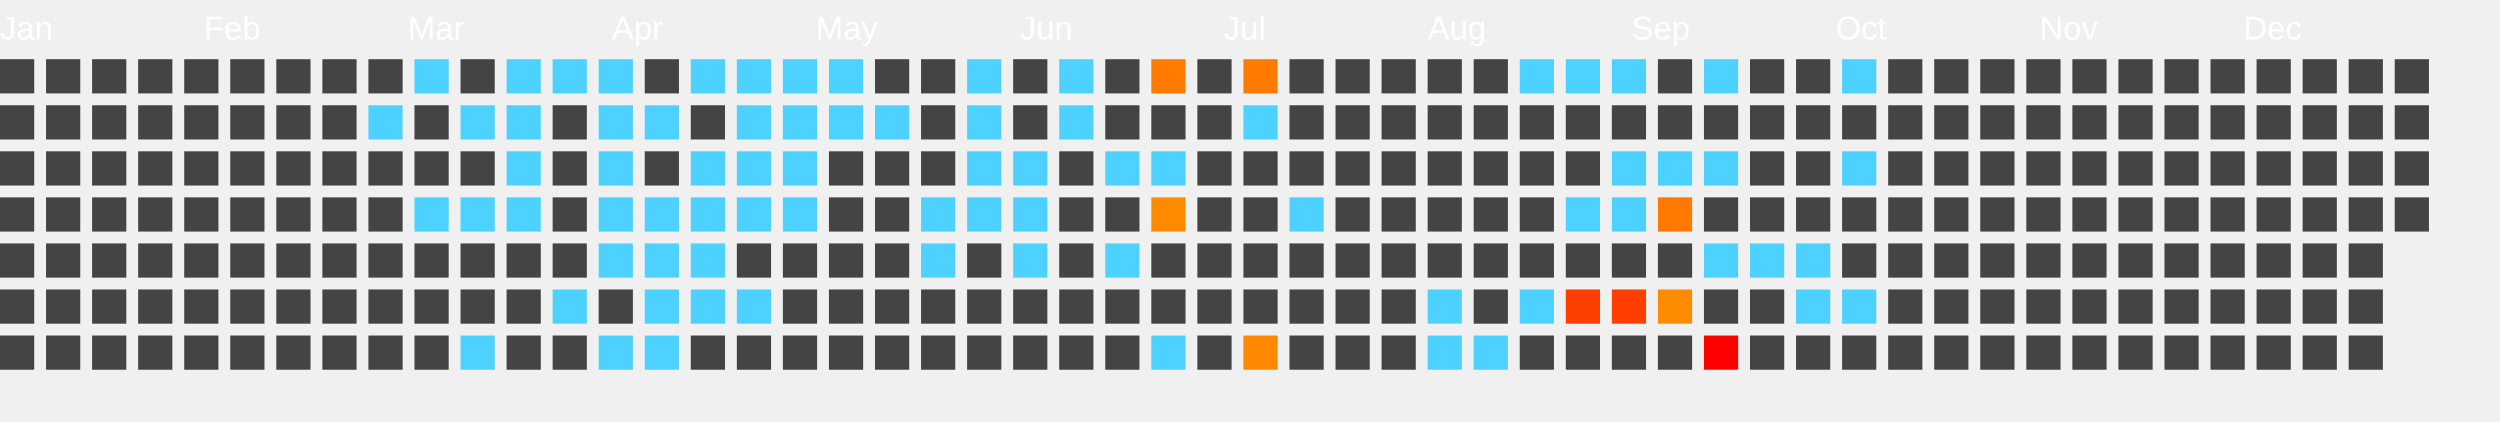
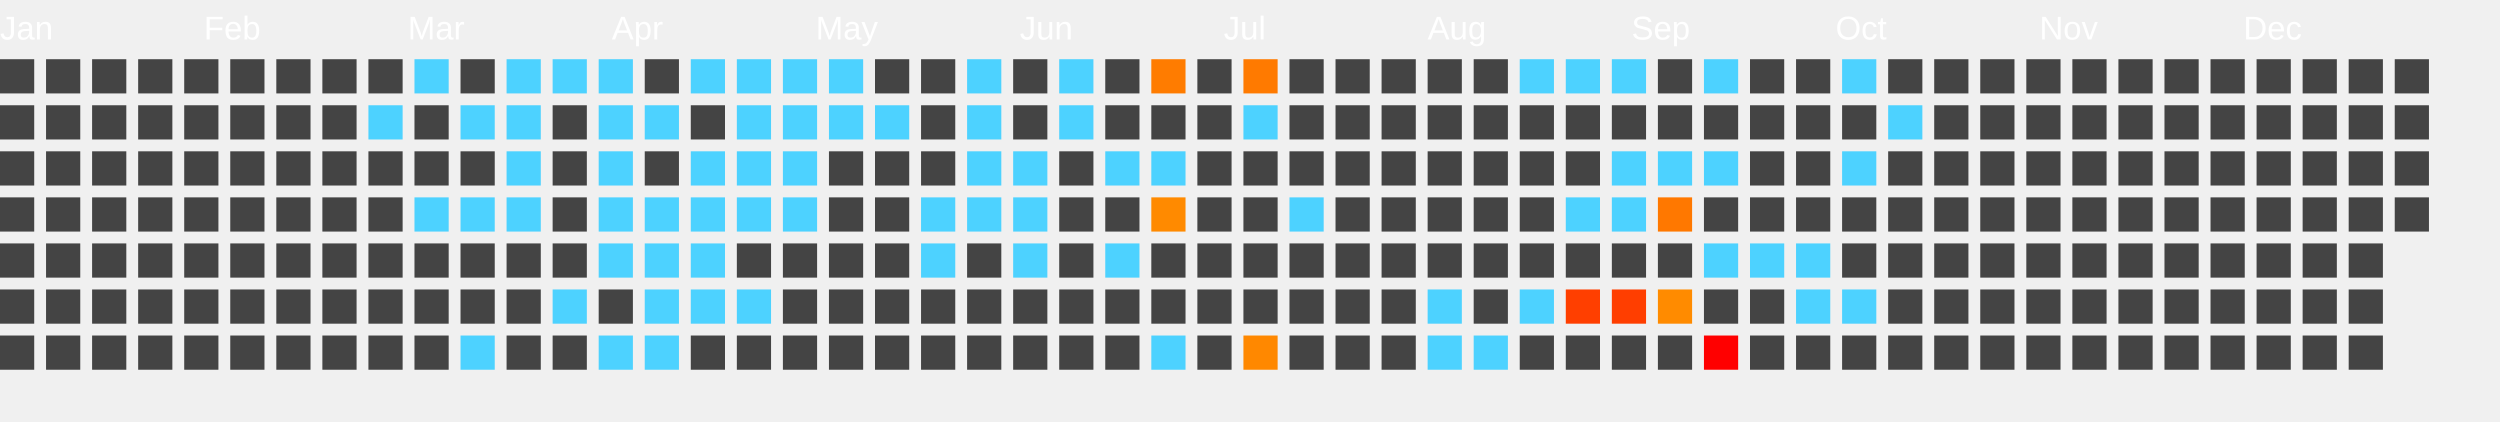
<svg xmlns="http://www.w3.org/2000/svg" baseProfile="full" height="32mm" version="1.1" viewBox="0,0,190,32" width="190mm">
  <defs />
  <rect fill="none" height="32" width="190" x="0" y="0" />
  <text fill="#FFFFFF" style="font-size:2.5px; font-family:Arial" x="0.0" y="3.0">Jan</text>
  <text fill="#FFFFFF" style="font-size:2.5px; font-family:Arial" x="15.5" y="3.0">Feb</text>
  <text fill="#FFFFFF" style="font-size:2.5px; font-family:Arial" x="31.0" y="3.0">Mar</text>
  <text fill="#FFFFFF" style="font-size:2.5px; font-family:Arial" x="46.5" y="3.0">Apr</text>
  <text fill="#FFFFFF" style="font-size:2.5px; font-family:Arial" x="62.0" y="3.0">May</text>
  <text fill="#FFFFFF" style="font-size:2.5px; font-family:Arial" x="77.5" y="3.0">Jun</text>
  <text fill="#FFFFFF" style="font-size:2.5px; font-family:Arial" x="93.0" y="3.0">Jul</text>
  <text fill="#FFFFFF" style="font-size:2.5px; font-family:Arial" x="108.5" y="3.0">Aug</text>
  <text fill="#FFFFFF" style="font-size:2.5px; font-family:Arial" x="124.0" y="3.0">Sep</text>
  <text fill="#FFFFFF" style="font-size:2.5px; font-family:Arial" x="139.5" y="3.0">Oct</text>
  <text fill="#FFFFFF" style="font-size:2.5px; font-family:Arial" x="155.0" y="3.0">Nov</text>
  <text fill="#FFFFFF" style="font-size:2.5px; font-family:Arial" x="170.5" y="3.0">Dec</text>
  <rect fill="#444444" height="2.6" width="2.6" x="0.0" y="4.5" />
  <rect fill="#444444" height="2.6" width="2.6" x="0.0" y="8.0" />
  <rect fill="#444444" height="2.6" width="2.6" x="0.0" y="11.5" />
  <rect fill="#444444" height="2.6" width="2.6" x="0.0" y="15.0" />
  <rect fill="#444444" height="2.6" width="2.6" x="0.0" y="18.5" />
  <rect fill="#444444" height="2.6" width="2.6" x="0.0" y="22.0" />
  <rect fill="#444444" height="2.6" width="2.6" x="0.0" y="25.5" />
  <rect fill="#444444" height="2.6" width="2.6" x="3.5" y="4.5" />
  <rect fill="#444444" height="2.6" width="2.6" x="3.5" y="8.0" />
  <rect fill="#444444" height="2.6" width="2.6" x="3.5" y="11.5" />
  <rect fill="#444444" height="2.6" width="2.6" x="3.5" y="15.0" />
  <rect fill="#444444" height="2.6" width="2.6" x="3.5" y="18.5" />
  <rect fill="#444444" height="2.6" width="2.6" x="3.5" y="22.0" />
  <rect fill="#444444" height="2.6" width="2.6" x="3.5" y="25.5" />
  <rect fill="#444444" height="2.6" width="2.6" x="7.0" y="4.5" />
  <rect fill="#444444" height="2.6" width="2.6" x="7.0" y="8.0" />
  <rect fill="#444444" height="2.6" width="2.6" x="7.0" y="11.5" />
  <rect fill="#444444" height="2.6" width="2.6" x="7.0" y="15.0" />
  <rect fill="#444444" height="2.6" width="2.6" x="7.0" y="18.5" />
  <rect fill="#444444" height="2.6" width="2.6" x="7.0" y="22.0" />
  <rect fill="#444444" height="2.6" width="2.6" x="7.0" y="25.5" />
  <rect fill="#444444" height="2.6" width="2.6" x="10.5" y="4.5" />
  <rect fill="#444444" height="2.6" width="2.6" x="10.5" y="8.0" />
  <rect fill="#444444" height="2.6" width="2.6" x="10.5" y="11.5" />
  <rect fill="#444444" height="2.6" width="2.6" x="10.5" y="15.0" />
  <rect fill="#444444" height="2.6" width="2.6" x="10.5" y="18.5" />
  <rect fill="#444444" height="2.6" width="2.6" x="10.5" y="22.0" />
  <rect fill="#444444" height="2.6" width="2.6" x="10.5" y="25.5" />
  <rect fill="#444444" height="2.6" width="2.6" x="14.0" y="4.5" />
  <rect fill="#444444" height="2.6" width="2.6" x="14.0" y="8.0" />
  <rect fill="#444444" height="2.6" width="2.6" x="14.0" y="11.5" />
  <rect fill="#444444" height="2.6" width="2.6" x="14.0" y="15.0" />
  <rect fill="#444444" height="2.6" width="2.6" x="14.0" y="18.5" />
  <rect fill="#444444" height="2.6" width="2.6" x="14.0" y="22.0" />
  <rect fill="#444444" height="2.6" width="2.6" x="14.0" y="25.5" />
  <rect fill="#444444" height="2.6" width="2.6" x="17.5" y="4.5" />
  <rect fill="#444444" height="2.6" width="2.6" x="17.5" y="8.0" />
  <rect fill="#444444" height="2.6" width="2.6" x="17.5" y="11.5" />
  <rect fill="#444444" height="2.6" width="2.6" x="17.5" y="15.0" />
  <rect fill="#444444" height="2.6" width="2.6" x="17.5" y="18.5" />
  <rect fill="#444444" height="2.6" width="2.6" x="17.5" y="22.0" />
  <rect fill="#444444" height="2.6" width="2.6" x="17.5" y="25.5" />
  <rect fill="#444444" height="2.6" width="2.6" x="21.0" y="4.5" />
  <rect fill="#444444" height="2.6" width="2.6" x="21.0" y="8.0" />
  <rect fill="#444444" height="2.6" width="2.6" x="21.0" y="11.5" />
  <rect fill="#444444" height="2.6" width="2.6" x="21.0" y="15.0" />
  <rect fill="#444444" height="2.6" width="2.6" x="21.0" y="18.5" />
  <rect fill="#444444" height="2.6" width="2.6" x="21.0" y="22.0" />
  <rect fill="#444444" height="2.6" width="2.6" x="21.0" y="25.5" />
  <rect fill="#444444" height="2.6" width="2.6" x="24.5" y="4.5" />
  <rect fill="#444444" height="2.6" width="2.6" x="24.5" y="8.0" />
  <rect fill="#444444" height="2.6" width="2.6" x="24.5" y="11.5" />
  <rect fill="#444444" height="2.6" width="2.6" x="24.5" y="15.0" />
  <rect fill="#444444" height="2.6" width="2.6" x="24.5" y="18.5" />
  <rect fill="#444444" height="2.6" width="2.6" x="24.5" y="22.0" />
  <rect fill="#444444" height="2.6" width="2.6" x="24.5" y="25.5" />
  <rect fill="#444444" height="2.6" width="2.6" x="28.0" y="4.5" />
  <rect fill="#4dd2ff" height="2.6" width="2.6" x="28.0" y="8.0" />
  <rect fill="#444444" height="2.6" width="2.6" x="28.0" y="11.5" />
  <rect fill="#444444" height="2.6" width="2.6" x="28.0" y="15.0" />
  <rect fill="#444444" height="2.6" width="2.6" x="28.0" y="18.5" />
  <rect fill="#444444" height="2.6" width="2.6" x="28.0" y="22.0" />
  <rect fill="#444444" height="2.6" width="2.6" x="28.0" y="25.5" />
  <rect fill="#4dd2ff" height="2.6" width="2.6" x="31.5" y="4.5" />
  <rect fill="#444444" height="2.6" width="2.6" x="31.5" y="8.0" />
  <rect fill="#444444" height="2.6" width="2.6" x="31.5" y="11.5" />
  <rect fill="#4dd2ff" height="2.6" width="2.6" x="31.5" y="15.0" />
  <rect fill="#444444" height="2.6" width="2.6" x="31.5" y="18.5" />
  <rect fill="#444444" height="2.6" width="2.6" x="31.5" y="22.0" />
  <rect fill="#444444" height="2.6" width="2.6" x="31.5" y="25.5" />
  <rect fill="#444444" height="2.6" width="2.6" x="35.0" y="4.5" />
  <rect fill="#4dd2ff" height="2.6" width="2.6" x="35.0" y="8.0" />
  <rect fill="#444444" height="2.6" width="2.6" x="35.0" y="11.5" />
  <rect fill="#4dd2ff" height="2.6" width="2.6" x="35.0" y="15.0" />
  <rect fill="#444444" height="2.6" width="2.6" x="35.0" y="18.5" />
  <rect fill="#444444" height="2.6" width="2.6" x="35.0" y="22.0" />
  <rect fill="#4dd2ff" height="2.6" width="2.6" x="35.0" y="25.5" />
  <rect fill="#4dd2ff" height="2.6" width="2.6" x="38.5" y="4.5" />
  <rect fill="#4dd2ff" height="2.6" width="2.6" x="38.5" y="8.0" />
  <rect fill="#4dd2ff" height="2.6" width="2.6" x="38.5" y="11.5" />
  <rect fill="#4dd2ff" height="2.6" width="2.6" x="38.5" y="15.0" />
  <rect fill="#444444" height="2.6" width="2.6" x="38.5" y="18.5" />
  <rect fill="#444444" height="2.6" width="2.6" x="38.5" y="22.0" />
  <rect fill="#444444" height="2.6" width="2.6" x="38.5" y="25.5" />
  <rect fill="#4dd2ff" height="2.6" width="2.6" x="42.0" y="4.5" />
  <rect fill="#444444" height="2.6" width="2.6" x="42.0" y="8.0" />
  <rect fill="#444444" height="2.6" width="2.6" x="42.0" y="11.5" />
  <rect fill="#444444" height="2.6" width="2.6" x="42.0" y="15.0" />
  <rect fill="#444444" height="2.6" width="2.6" x="42.0" y="18.5" />
  <rect fill="#4dd2ff" height="2.6" width="2.6" x="42.0" y="22.0" />
  <rect fill="#444444" height="2.6" width="2.6" x="42.0" y="25.5" />
  <rect fill="#4dd2ff" height="2.6" width="2.6" x="45.5" y="4.5" />
  <rect fill="#4dd2ff" height="2.6" width="2.6" x="45.5" y="8.0" />
  <rect fill="#4dd2ff" height="2.6" width="2.6" x="45.5" y="11.5" />
  <rect fill="#4dd2ff" height="2.6" width="2.6" x="45.5" y="15.0" />
  <rect fill="#4dd2ff" height="2.6" width="2.6" x="45.5" y="18.5" />
  <rect fill="#444444" height="2.6" width="2.6" x="45.5" y="22.0" />
  <rect fill="#4dd2ff" height="2.6" width="2.6" x="45.5" y="25.5" />
  <rect fill="#444444" height="2.6" width="2.6" x="49.0" y="4.5" />
  <rect fill="#4dd2ff" height="2.6" width="2.6" x="49.0" y="8.0" />
  <rect fill="#444444" height="2.6" width="2.6" x="49.0" y="11.5" />
  <rect fill="#4dd2ff" height="2.6" width="2.6" x="49.0" y="15.0" />
  <rect fill="#4dd2ff" height="2.6" width="2.6" x="49.0" y="18.5" />
  <rect fill="#4dd2ff" height="2.6" width="2.6" x="49.0" y="22.0" />
  <rect fill="#4dd2ff" height="2.6" width="2.6" x="49.0" y="25.5" />
  <rect fill="#4dd2ff" height="2.6" width="2.6" x="52.5" y="4.5" />
  <rect fill="#444444" height="2.6" width="2.6" x="52.5" y="8.0" />
  <rect fill="#4dd2ff" height="2.6" width="2.6" x="52.5" y="11.5" />
  <rect fill="#4dd2ff" height="2.6" width="2.6" x="52.5" y="15.0" />
  <rect fill="#4dd2ff" height="2.6" width="2.6" x="52.5" y="18.5" />
  <rect fill="#4dd2ff" height="2.6" width="2.6" x="52.5" y="22.0" />
  <rect fill="#444444" height="2.6" width="2.6" x="52.5" y="25.5" />
  <rect fill="#4dd2ff" height="2.6" width="2.6" x="56.0" y="4.5" />
  <rect fill="#4dd2ff" height="2.6" width="2.6" x="56.0" y="8.0" />
  <rect fill="#4dd2ff" height="2.6" width="2.6" x="56.0" y="11.5" />
  <rect fill="#4dd2ff" height="2.6" width="2.6" x="56.0" y="15.0" />
  <rect fill="#444444" height="2.6" width="2.6" x="56.0" y="18.5" />
  <rect fill="#4dd2ff" height="2.6" width="2.6" x="56.0" y="22.0" />
  <rect fill="#444444" height="2.6" width="2.6" x="56.0" y="25.5" />
  <rect fill="#4dd2ff" height="2.6" width="2.6" x="59.5" y="4.5" />
  <rect fill="#4dd2ff" height="2.6" width="2.6" x="59.5" y="8.0" />
  <rect fill="#4dd2ff" height="2.6" width="2.6" x="59.5" y="11.5" />
  <rect fill="#4dd2ff" height="2.6" width="2.6" x="59.5" y="15.0" />
  <rect fill="#444444" height="2.6" width="2.6" x="59.5" y="18.5" />
  <rect fill="#444444" height="2.6" width="2.6" x="59.5" y="22.0" />
  <rect fill="#444444" height="2.6" width="2.6" x="59.5" y="25.5" />
  <rect fill="#4dd2ff" height="2.6" width="2.6" x="63.0" y="4.5" />
  <rect fill="#4dd2ff" height="2.6" width="2.6" x="63.0" y="8.0" />
  <rect fill="#444444" height="2.6" width="2.6" x="63.0" y="11.5" />
  <rect fill="#444444" height="2.6" width="2.6" x="63.0" y="15.0" />
  <rect fill="#444444" height="2.6" width="2.6" x="63.0" y="18.5" />
  <rect fill="#444444" height="2.6" width="2.6" x="63.0" y="22.0" />
  <rect fill="#444444" height="2.6" width="2.6" x="63.0" y="25.5" />
  <rect fill="#444444" height="2.6" width="2.6" x="66.5" y="4.5" />
  <rect fill="#4dd2ff" height="2.6" width="2.6" x="66.5" y="8.0" />
  <rect fill="#444444" height="2.6" width="2.6" x="66.5" y="11.5" />
  <rect fill="#444444" height="2.6" width="2.6" x="66.5" y="15.0" />
  <rect fill="#444444" height="2.6" width="2.6" x="66.5" y="18.5" />
  <rect fill="#444444" height="2.6" width="2.6" x="66.5" y="22.0" />
  <rect fill="#444444" height="2.6" width="2.6" x="66.5" y="25.5" />
  <rect fill="#444444" height="2.6" width="2.6" x="70.0" y="4.5" />
  <rect fill="#444444" height="2.6" width="2.6" x="70.0" y="8.0" />
  <rect fill="#444444" height="2.6" width="2.6" x="70.0" y="11.5" />
  <rect fill="#4dd2ff" height="2.6" width="2.6" x="70.0" y="15.0" />
  <rect fill="#4dd2ff" height="2.6" width="2.6" x="70.0" y="18.5" />
  <rect fill="#444444" height="2.6" width="2.6" x="70.0" y="22.0" />
  <rect fill="#444444" height="2.6" width="2.6" x="70.0" y="25.5" />
  <rect fill="#4dd2ff" height="2.6" width="2.6" x="73.5" y="4.5" />
  <rect fill="#4dd2ff" height="2.6" width="2.6" x="73.5" y="8.0" />
  <rect fill="#4dd2ff" height="2.6" width="2.6" x="73.5" y="11.5" />
  <rect fill="#4dd2ff" height="2.6" width="2.6" x="73.5" y="15.0" />
  <rect fill="#444444" height="2.6" width="2.6" x="73.5" y="18.5" />
  <rect fill="#444444" height="2.6" width="2.6" x="73.5" y="22.0" />
  <rect fill="#444444" height="2.6" width="2.6" x="73.5" y="25.5" />
  <rect fill="#444444" height="2.6" width="2.6" x="77.0" y="4.5" />
  <rect fill="#444444" height="2.6" width="2.6" x="77.0" y="8.0" />
  <rect fill="#4dd2ff" height="2.6" width="2.6" x="77.0" y="11.5" />
  <rect fill="#4dd2ff" height="2.6" width="2.6" x="77.0" y="15.0" />
  <rect fill="#4dd2ff" height="2.6" width="2.6" x="77.0" y="18.5" />
  <rect fill="#444444" height="2.6" width="2.6" x="77.0" y="22.0" />
  <rect fill="#444444" height="2.6" width="2.6" x="77.0" y="25.5" />
  <rect fill="#4dd2ff" height="2.6" width="2.6" x="80.5" y="4.5" />
  <rect fill="#4dd2ff" height="2.6" width="2.6" x="80.5" y="8.0" />
  <rect fill="#444444" height="2.6" width="2.6" x="80.5" y="11.5" />
  <rect fill="#444444" height="2.6" width="2.6" x="80.5" y="15.0" />
  <rect fill="#444444" height="2.6" width="2.6" x="80.5" y="18.5" />
  <rect fill="#444444" height="2.6" width="2.6" x="80.5" y="22.0" />
  <rect fill="#444444" height="2.6" width="2.6" x="80.5" y="25.5" />
  <rect fill="#444444" height="2.6" width="2.6" x="84.0" y="4.5" />
  <rect fill="#444444" height="2.6" width="2.6" x="84.0" y="8.0" />
  <rect fill="#4dd2ff" height="2.6" width="2.6" x="84.0" y="11.5" />
  <rect fill="#444444" height="2.6" width="2.6" x="84.0" y="15.0" />
  <rect fill="#4dd2ff" height="2.6" width="2.6" x="84.0" y="18.5" />
  <rect fill="#444444" height="2.6" width="2.6" x="84.0" y="22.0" />
  <rect fill="#444444" height="2.6" width="2.6" x="84.0" y="25.5" />
  <rect fill="#ff7c00" height="2.6" width="2.6" x="87.5" y="4.5" />
  <rect fill="#444444" height="2.6" width="2.6" x="87.5" y="8.0" />
  <rect fill="#4dd2ff" height="2.6" width="2.6" x="87.5" y="11.5" />
  <rect fill="#ff8a00" height="2.6" width="2.6" x="87.5" y="15.0" />
  <rect fill="#444444" height="2.6" width="2.6" x="87.5" y="18.5" />
  <rect fill="#444444" height="2.6" width="2.6" x="87.5" y="22.0" />
  <rect fill="#4dd2ff" height="2.6" width="2.6" x="87.5" y="25.5" />
  <rect fill="#444444" height="2.6" width="2.6" x="91.0" y="4.5" />
  <rect fill="#444444" height="2.6" width="2.6" x="91.0" y="8.0" />
  <rect fill="#444444" height="2.6" width="2.6" x="91.0" y="11.5" />
  <rect fill="#444444" height="2.6" width="2.6" x="91.0" y="15.0" />
  <rect fill="#444444" height="2.6" width="2.6" x="91.0" y="18.5" />
  <rect fill="#444444" height="2.6" width="2.6" x="91.0" y="22.0" />
  <rect fill="#444444" height="2.6" width="2.6" x="91.0" y="25.5" />
  <rect fill="#ff7a00" height="2.6" width="2.6" x="94.5" y="4.5" />
  <rect fill="#4dd2ff" height="2.6" width="2.6" x="94.5" y="8.0" />
  <rect fill="#444444" height="2.6" width="2.6" x="94.5" y="11.5" />
  <rect fill="#444444" height="2.6" width="2.6" x="94.5" y="15.0" />
  <rect fill="#444444" height="2.6" width="2.6" x="94.5" y="18.5" />
  <rect fill="#444444" height="2.6" width="2.6" x="94.5" y="22.0" />
  <rect fill="#ff8800" height="2.6" width="2.6" x="94.5" y="25.5" />
  <rect fill="#444444" height="2.6" width="2.6" x="98.0" y="4.5" />
  <rect fill="#444444" height="2.6" width="2.6" x="98.0" y="8.0" />
  <rect fill="#444444" height="2.6" width="2.6" x="98.0" y="11.5" />
  <rect fill="#4dd2ff" height="2.6" width="2.6" x="98.0" y="15.0" />
  <rect fill="#444444" height="2.6" width="2.6" x="98.0" y="18.5" />
  <rect fill="#444444" height="2.6" width="2.6" x="98.0" y="22.0" />
  <rect fill="#444444" height="2.6" width="2.6" x="98.0" y="25.5" />
  <rect fill="#444444" height="2.6" width="2.6" x="101.5" y="4.5" />
  <rect fill="#444444" height="2.6" width="2.6" x="101.5" y="8.0" />
  <rect fill="#444444" height="2.6" width="2.6" x="101.5" y="11.5" />
  <rect fill="#444444" height="2.6" width="2.6" x="101.5" y="15.0" />
  <rect fill="#444444" height="2.6" width="2.6" x="101.5" y="18.5" />
  <rect fill="#444444" height="2.6" width="2.6" x="101.5" y="22.0" />
  <rect fill="#444444" height="2.6" width="2.6" x="101.5" y="25.5" />
  <rect fill="#444444" height="2.6" width="2.6" x="105.0" y="4.5" />
  <rect fill="#444444" height="2.6" width="2.6" x="105.0" y="8.0" />
  <rect fill="#444444" height="2.6" width="2.6" x="105.0" y="11.5" />
  <rect fill="#444444" height="2.6" width="2.6" x="105.0" y="15.0" />
  <rect fill="#444444" height="2.6" width="2.6" x="105.0" y="18.5" />
  <rect fill="#444444" height="2.6" width="2.6" x="105.0" y="22.0" />
  <rect fill="#444444" height="2.6" width="2.6" x="105.0" y="25.5" />
  <rect fill="#444444" height="2.6" width="2.6" x="108.5" y="4.5" />
  <rect fill="#444444" height="2.6" width="2.6" x="108.5" y="8.0" />
  <rect fill="#444444" height="2.6" width="2.6" x="108.5" y="11.5" />
  <rect fill="#444444" height="2.6" width="2.6" x="108.5" y="15.0" />
  <rect fill="#444444" height="2.6" width="2.6" x="108.5" y="18.5" />
  <rect fill="#4dd2ff" height="2.6" width="2.6" x="108.5" y="22.0" />
  <rect fill="#4dd2ff" height="2.6" width="2.6" x="108.5" y="25.5" />
  <rect fill="#444444" height="2.6" width="2.6" x="112.0" y="4.5" />
  <rect fill="#444444" height="2.6" width="2.6" x="112.0" y="8.0" />
  <rect fill="#444444" height="2.6" width="2.6" x="112.0" y="11.5" />
  <rect fill="#444444" height="2.6" width="2.6" x="112.0" y="15.0" />
  <rect fill="#444444" height="2.6" width="2.6" x="112.0" y="18.5" />
  <rect fill="#444444" height="2.6" width="2.6" x="112.0" y="22.0" />
  <rect fill="#4dd2ff" height="2.6" width="2.6" x="112.0" y="25.5" />
  <rect fill="#4dd2ff" height="2.6" width="2.6" x="115.5" y="4.5" />
  <rect fill="#444444" height="2.6" width="2.6" x="115.5" y="8.0" />
  <rect fill="#444444" height="2.6" width="2.6" x="115.5" y="11.5" />
  <rect fill="#444444" height="2.6" width="2.6" x="115.5" y="15.0" />
  <rect fill="#444444" height="2.6" width="2.6" x="115.5" y="18.5" />
  <rect fill="#4dd2ff" height="2.6" width="2.6" x="115.5" y="22.0" />
  <rect fill="#444444" height="2.6" width="2.6" x="115.5" y="25.5" />
  <rect fill="#4dd2ff" height="2.6" width="2.6" x="119.0" y="4.5" />
  <rect fill="#444444" height="2.6" width="2.6" x="119.0" y="8.0" />
  <rect fill="#444444" height="2.6" width="2.6" x="119.0" y="11.5" />
  <rect fill="#4dd2ff" height="2.6" width="2.6" x="119.0" y="15.0" />
  <rect fill="#444444" height="2.6" width="2.6" x="119.0" y="18.5" />
  <rect fill="#ff3f00" height="2.6" width="2.6" x="119.0" y="22.0" />
  <rect fill="#444444" height="2.6" width="2.6" x="119.0" y="25.5" />
  <rect fill="#4dd2ff" height="2.6" width="2.6" x="122.5" y="4.5" />
  <rect fill="#444444" height="2.6" width="2.6" x="122.5" y="8.0" />
  <rect fill="#4dd2ff" height="2.6" width="2.6" x="122.5" y="11.5" />
  <rect fill="#4dd2ff" height="2.6" width="2.6" x="122.5" y="15.0" />
  <rect fill="#444444" height="2.6" width="2.6" x="122.5" y="18.5" />
  <rect fill="#ff3e00" height="2.6" width="2.6" x="122.5" y="22.0" />
  <rect fill="#444444" height="2.6" width="2.6" x="122.5" y="25.5" />
  <rect fill="#444444" height="2.6" width="2.6" x="126.0" y="4.5" />
  <rect fill="#444444" height="2.6" width="2.6" x="126.0" y="8.0" />
  <rect fill="#4dd2ff" height="2.6" width="2.6" x="126.0" y="11.5" />
  <rect fill="#ff7800" height="2.6" width="2.6" x="126.0" y="15.0" />
  <rect fill="#444444" height="2.6" width="2.6" x="126.0" y="18.5" />
  <rect fill="#ff8b00" height="2.6" width="2.6" x="126.0" y="22.0" />
  <rect fill="#444444" height="2.6" width="2.6" x="126.0" y="25.5" />
  <rect fill="#4dd2ff" height="2.6" width="2.6" x="129.5" y="4.5" />
  <rect fill="#444444" height="2.6" width="2.6" x="129.5" y="8.0" />
  <rect fill="#4dd2ff" height="2.6" width="2.6" x="129.5" y="11.5" />
  <rect fill="#444444" height="2.6" width="2.6" x="129.5" y="15.0" />
  <rect fill="#4dd2ff" height="2.6" width="2.6" x="129.5" y="18.5" />
  <rect fill="#444444" height="2.6" width="2.6" x="129.5" y="22.0" />
  <rect fill="red" height="2.6" width="2.6" x="129.5" y="25.5" />
  <rect fill="#444444" height="2.6" width="2.6" x="133.0" y="4.5" />
  <rect fill="#444444" height="2.6" width="2.6" x="133.0" y="8.0" />
  <rect fill="#444444" height="2.6" width="2.6" x="133.0" y="11.5" />
  <rect fill="#444444" height="2.6" width="2.6" x="133.0" y="15.0" />
  <rect fill="#4dd2ff" height="2.6" width="2.6" x="133.0" y="18.5" />
  <rect fill="#444444" height="2.6" width="2.6" x="133.0" y="22.0" />
  <rect fill="#444444" height="2.6" width="2.6" x="133.0" y="25.5" />
  <rect fill="#444444" height="2.6" width="2.6" x="136.5" y="4.5" />
  <rect fill="#444444" height="2.6" width="2.6" x="136.5" y="8.0" />
  <rect fill="#444444" height="2.6" width="2.6" x="136.5" y="11.5" />
  <rect fill="#444444" height="2.6" width="2.6" x="136.5" y="15.0" />
  <rect fill="#4dd2ff" height="2.6" width="2.6" x="136.5" y="18.5" />
  <rect fill="#4dd2ff" height="2.6" width="2.6" x="136.5" y="22.0" />
  <rect fill="#444444" height="2.6" width="2.6" x="136.5" y="25.5" />
  <rect fill="#4dd2ff" height="2.6" width="2.6" x="140.0" y="4.5" />
  <rect fill="#444444" height="2.6" width="2.6" x="140.0" y="8.0" />
  <rect fill="#4dd2ff" height="2.6" width="2.6" x="140.0" y="11.5" />
  <rect fill="#444444" height="2.6" width="2.6" x="140.0" y="15.0" />
  <rect fill="#444444" height="2.6" width="2.6" x="140.0" y="18.5" />
  <rect fill="#4dd2ff" height="2.6" width="2.6" x="140.0" y="22.0" />
  <rect fill="#444444" height="2.6" width="2.6" x="140.0" y="25.5" />
  <rect fill="#444444" height="2.6" width="2.6" x="143.5" y="4.5" />
-   <rect fill="#444444" height="2.6" width="2.6" x="143.5" y="8.0" />
+   <rect fill="#4dd2ff" height="2.6" width="2.6" x="143.5" y="8.0" />
  <rect fill="#444444" height="2.6" width="2.6" x="143.5" y="11.5" />
  <rect fill="#444444" height="2.6" width="2.6" x="143.5" y="15.0" />
  <rect fill="#444444" height="2.6" width="2.6" x="143.5" y="18.5" />
  <rect fill="#444444" height="2.6" width="2.6" x="143.5" y="22.0" />
  <rect fill="#444444" height="2.6" width="2.6" x="143.5" y="25.5" />
  <rect fill="#444444" height="2.6" width="2.6" x="147.0" y="4.5" />
  <rect fill="#444444" height="2.6" width="2.6" x="147.0" y="8.0" />
  <rect fill="#444444" height="2.6" width="2.6" x="147.0" y="11.5" />
  <rect fill="#444444" height="2.6" width="2.6" x="147.0" y="15.0" />
  <rect fill="#444444" height="2.6" width="2.6" x="147.0" y="18.5" />
  <rect fill="#444444" height="2.6" width="2.6" x="147.0" y="22.0" />
  <rect fill="#444444" height="2.6" width="2.6" x="147.0" y="25.5" />
  <rect fill="#444444" height="2.6" width="2.6" x="150.5" y="4.5" />
  <rect fill="#444444" height="2.6" width="2.6" x="150.5" y="8.0" />
  <rect fill="#444444" height="2.6" width="2.6" x="150.5" y="11.5" />
  <rect fill="#444444" height="2.6" width="2.6" x="150.5" y="15.0" />
  <rect fill="#444444" height="2.6" width="2.6" x="150.5" y="18.5" />
  <rect fill="#444444" height="2.6" width="2.6" x="150.5" y="22.0" />
  <rect fill="#444444" height="2.6" width="2.6" x="150.5" y="25.5" />
  <rect fill="#444444" height="2.6" width="2.6" x="154.0" y="4.5" />
  <rect fill="#444444" height="2.6" width="2.6" x="154.0" y="8.0" />
  <rect fill="#444444" height="2.6" width="2.6" x="154.0" y="11.5" />
  <rect fill="#444444" height="2.6" width="2.6" x="154.0" y="15.0" />
  <rect fill="#444444" height="2.6" width="2.6" x="154.0" y="18.5" />
  <rect fill="#444444" height="2.6" width="2.6" x="154.0" y="22.0" />
  <rect fill="#444444" height="2.6" width="2.6" x="154.0" y="25.5" />
  <rect fill="#444444" height="2.6" width="2.6" x="157.5" y="4.5" />
  <rect fill="#444444" height="2.6" width="2.6" x="157.5" y="8.0" />
  <rect fill="#444444" height="2.6" width="2.6" x="157.5" y="11.5" />
  <rect fill="#444444" height="2.6" width="2.6" x="157.5" y="15.0" />
  <rect fill="#444444" height="2.6" width="2.6" x="157.5" y="18.5" />
  <rect fill="#444444" height="2.6" width="2.6" x="157.5" y="22.0" />
  <rect fill="#444444" height="2.6" width="2.6" x="157.5" y="25.5" />
  <rect fill="#444444" height="2.6" width="2.6" x="161.0" y="4.5" />
  <rect fill="#444444" height="2.6" width="2.6" x="161.0" y="8.0" />
  <rect fill="#444444" height="2.6" width="2.6" x="161.0" y="11.5" />
  <rect fill="#444444" height="2.6" width="2.6" x="161.0" y="15.0" />
  <rect fill="#444444" height="2.6" width="2.6" x="161.0" y="18.5" />
  <rect fill="#444444" height="2.6" width="2.6" x="161.0" y="22.0" />
  <rect fill="#444444" height="2.6" width="2.6" x="161.0" y="25.5" />
  <rect fill="#444444" height="2.6" width="2.6" x="164.5" y="4.5" />
  <rect fill="#444444" height="2.6" width="2.6" x="164.5" y="8.0" />
  <rect fill="#444444" height="2.6" width="2.6" x="164.5" y="11.5" />
  <rect fill="#444444" height="2.6" width="2.6" x="164.5" y="15.0" />
  <rect fill="#444444" height="2.6" width="2.6" x="164.5" y="18.5" />
  <rect fill="#444444" height="2.6" width="2.6" x="164.5" y="22.0" />
  <rect fill="#444444" height="2.6" width="2.6" x="164.5" y="25.5" />
  <rect fill="#444444" height="2.6" width="2.6" x="168.0" y="4.5" />
  <rect fill="#444444" height="2.6" width="2.6" x="168.0" y="8.0" />
  <rect fill="#444444" height="2.6" width="2.6" x="168.0" y="11.5" />
  <rect fill="#444444" height="2.6" width="2.6" x="168.0" y="15.0" />
  <rect fill="#444444" height="2.6" width="2.6" x="168.0" y="18.5" />
  <rect fill="#444444" height="2.6" width="2.6" x="168.0" y="22.0" />
  <rect fill="#444444" height="2.6" width="2.6" x="168.0" y="25.5" />
  <rect fill="#444444" height="2.6" width="2.6" x="171.5" y="4.5" />
  <rect fill="#444444" height="2.6" width="2.6" x="171.5" y="8.0" />
  <rect fill="#444444" height="2.6" width="2.6" x="171.5" y="11.5" />
  <rect fill="#444444" height="2.6" width="2.6" x="171.5" y="15.0" />
  <rect fill="#444444" height="2.6" width="2.6" x="171.5" y="18.5" />
  <rect fill="#444444" height="2.6" width="2.6" x="171.5" y="22.0" />
  <rect fill="#444444" height="2.6" width="2.6" x="171.5" y="25.5" />
  <rect fill="#444444" height="2.6" width="2.6" x="175.0" y="4.5" />
  <rect fill="#444444" height="2.6" width="2.6" x="175.0" y="8.0" />
  <rect fill="#444444" height="2.6" width="2.6" x="175.0" y="11.5" />
  <rect fill="#444444" height="2.6" width="2.6" x="175.0" y="15.0" />
  <rect fill="#444444" height="2.6" width="2.6" x="175.0" y="18.5" />
  <rect fill="#444444" height="2.6" width="2.6" x="175.0" y="22.0" />
  <rect fill="#444444" height="2.6" width="2.6" x="175.0" y="25.5" />
  <rect fill="#444444" height="2.6" width="2.6" x="178.5" y="4.5" />
  <rect fill="#444444" height="2.6" width="2.6" x="178.5" y="8.0" />
  <rect fill="#444444" height="2.6" width="2.6" x="178.5" y="11.5" />
  <rect fill="#444444" height="2.6" width="2.6" x="178.5" y="15.0" />
  <rect fill="#444444" height="2.6" width="2.6" x="178.5" y="18.5" />
  <rect fill="#444444" height="2.6" width="2.6" x="178.5" y="22.0" />
  <rect fill="#444444" height="2.6" width="2.6" x="178.5" y="25.5" />
  <rect fill="#444444" height="2.6" width="2.6" x="182.0" y="4.5" />
  <rect fill="#444444" height="2.6" width="2.6" x="182.0" y="8.0" />
  <rect fill="#444444" height="2.6" width="2.6" x="182.0" y="11.5" />
  <rect fill="#444444" height="2.6" width="2.6" x="182.0" y="15.0" />
</svg>
